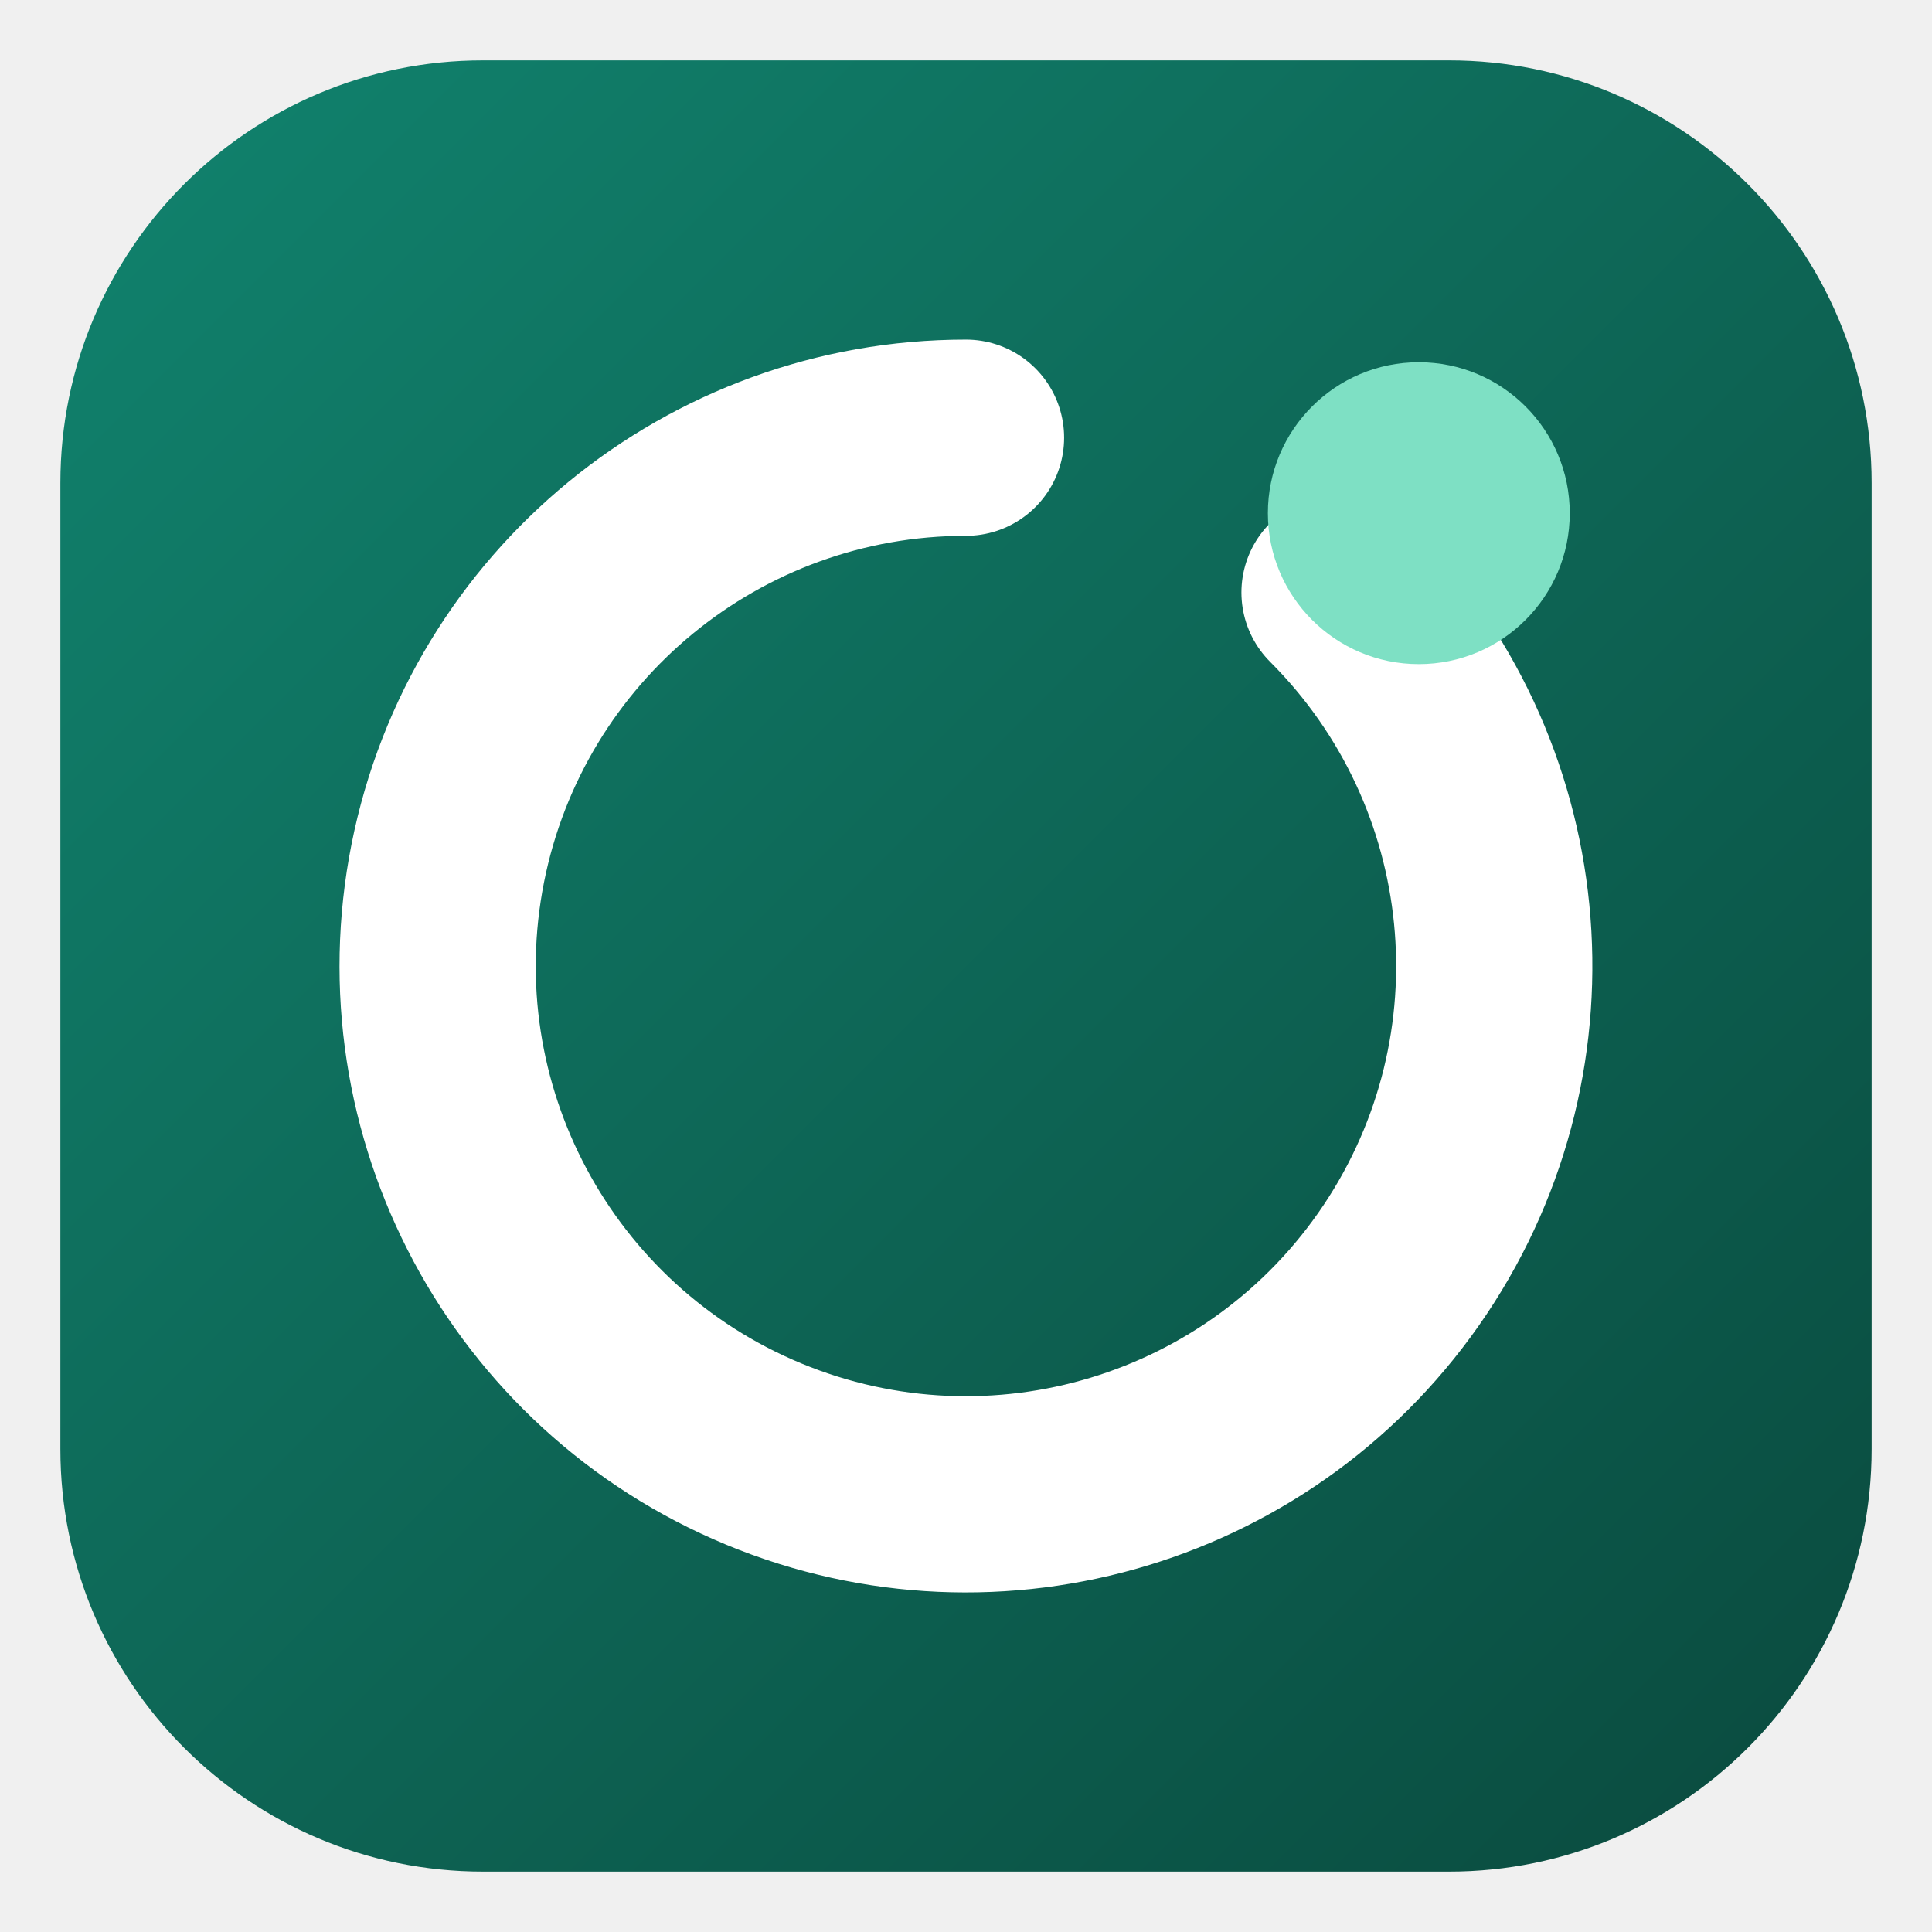
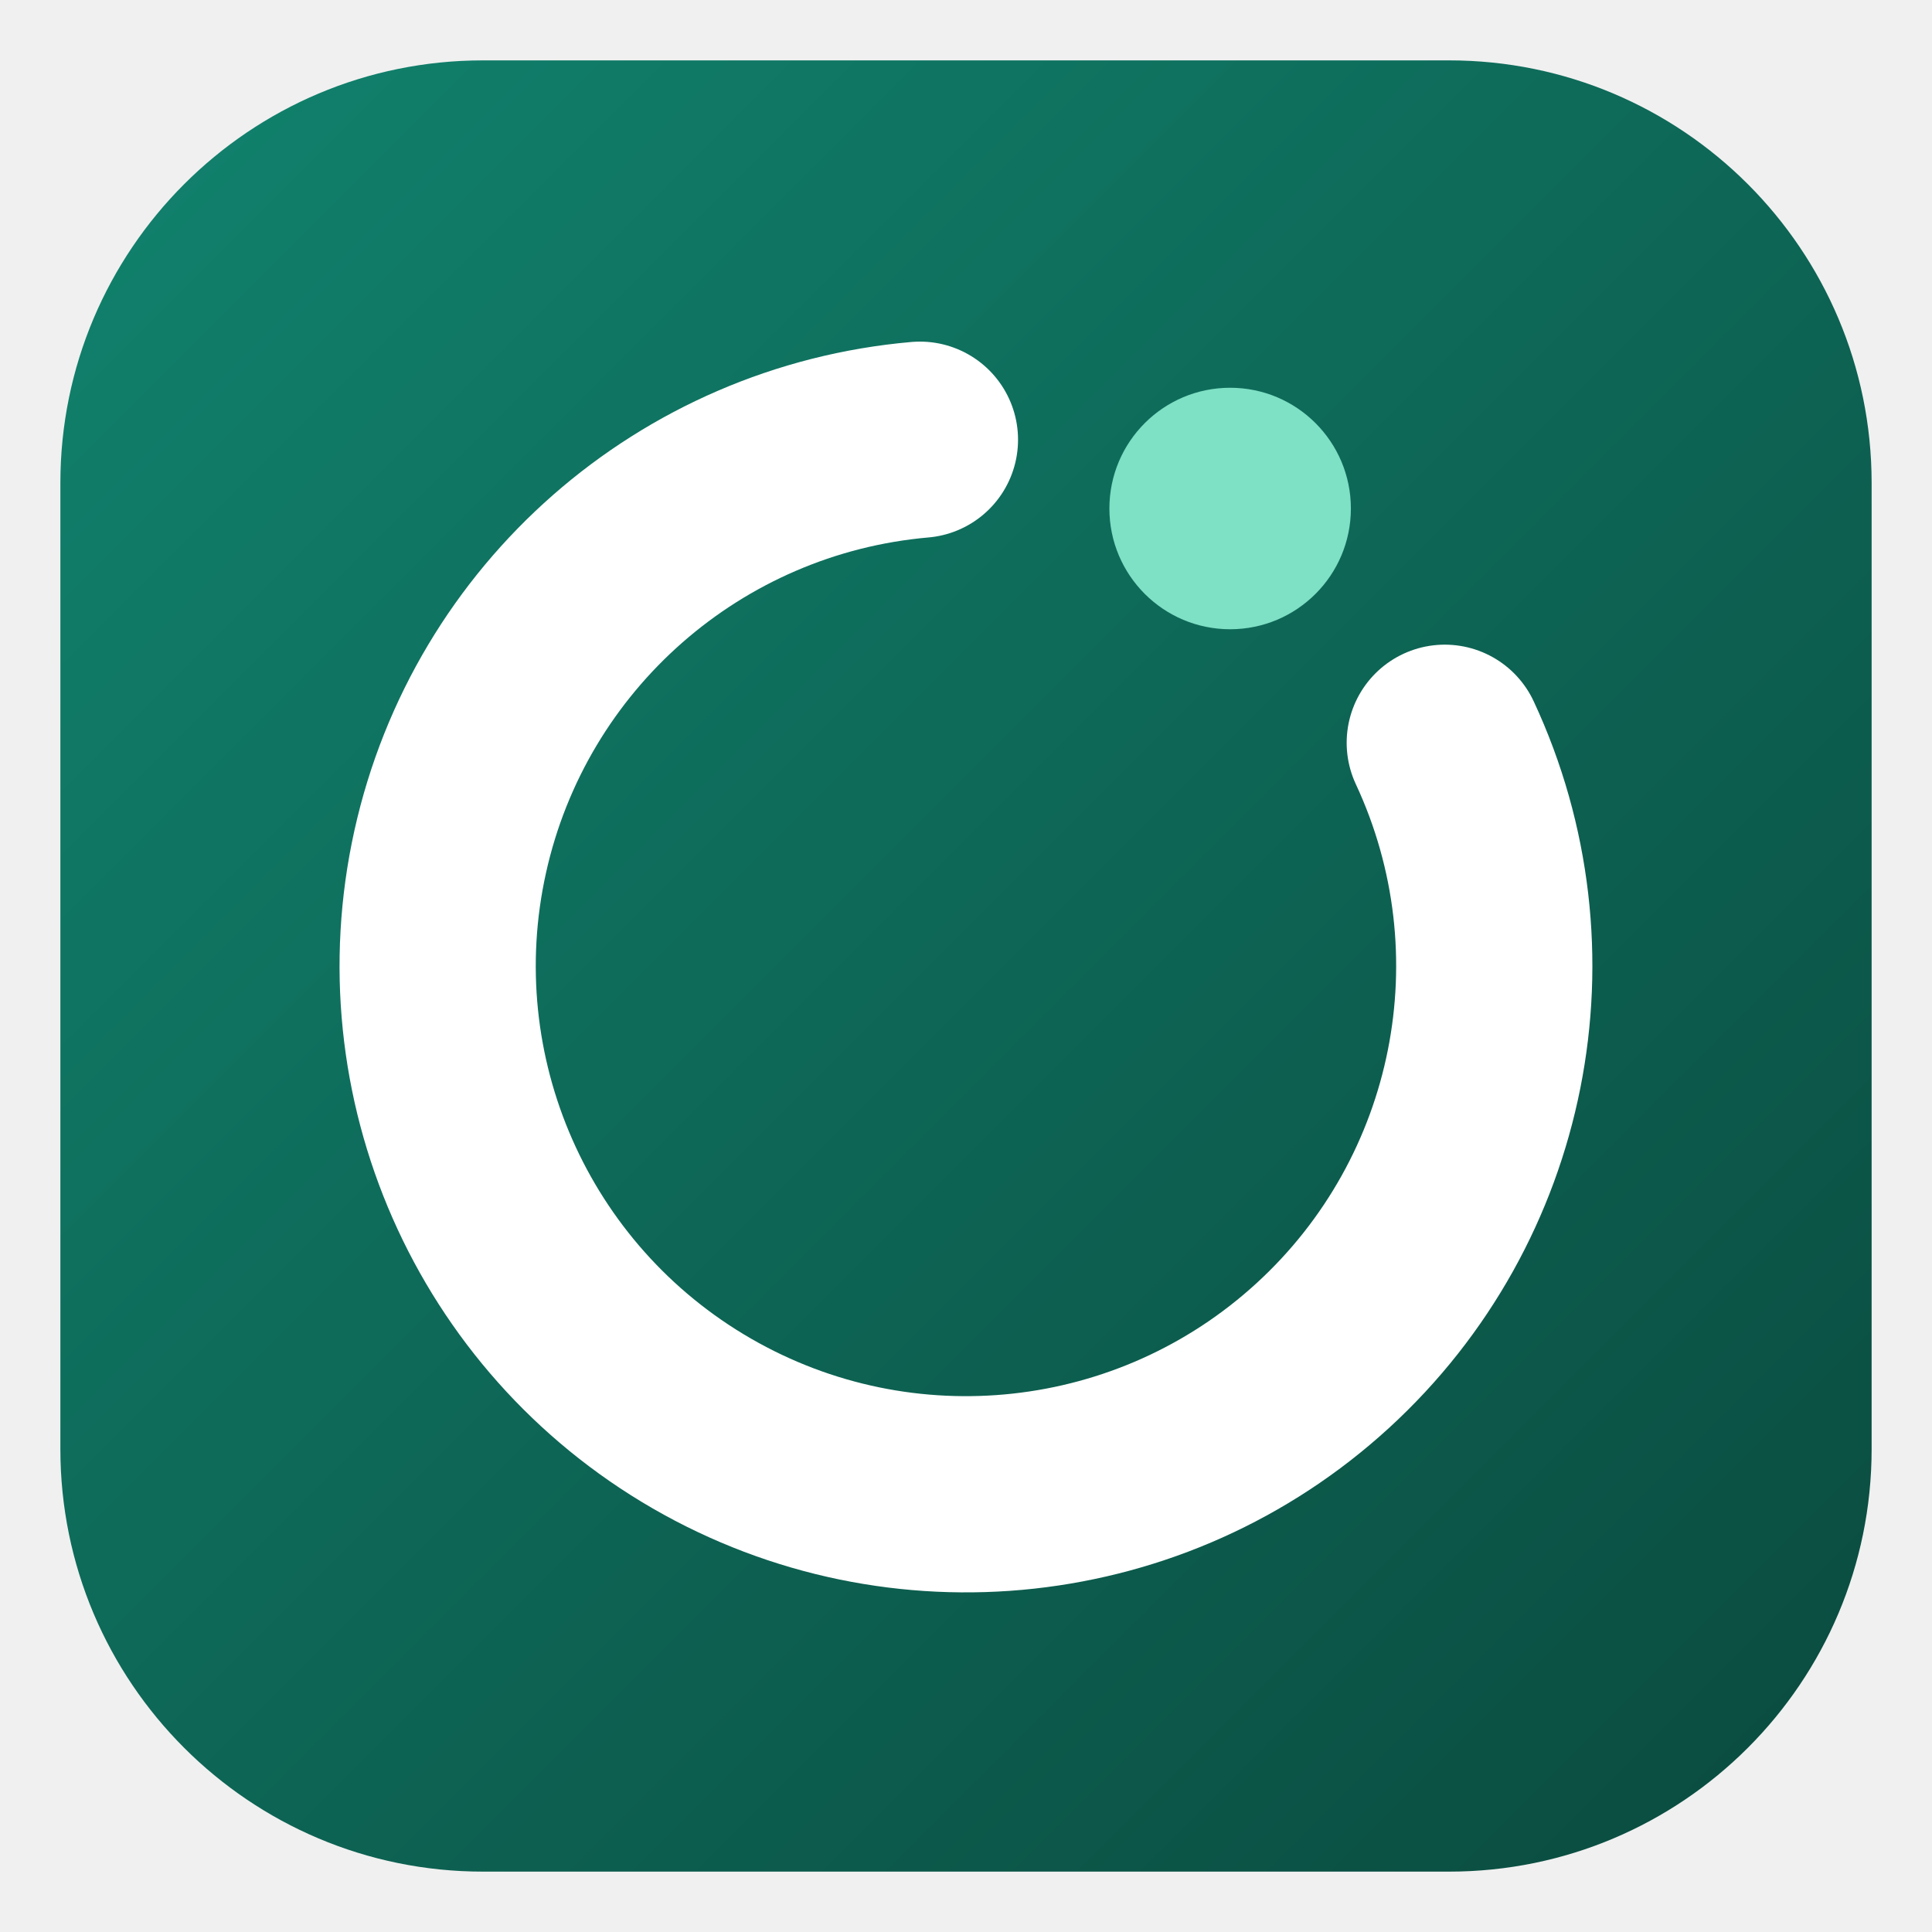
<svg xmlns="http://www.w3.org/2000/svg" viewBox="0 0 512 512" role="img" aria-label="Orva">
  <defs>
    <linearGradient id="orva-bg" x1="0" y1="0" x2="1" y2="1">
      <stop offset="0" stop-color="#11836E" />
      <stop offset="1" stop-color="#0A4A3E" />
    </linearGradient>
  </defs>
  <rect x="16" y="16" width="480" height="480" rx="112" fill="url(#orva-bg)" />
-   <path d="M256 116 a140 140 0 1 0 98.99 41.01" fill="none" stroke="#FFFFFF" stroke-width="52" stroke-linecap="round" />
-   <circle cx="376" cy="136" r="40" fill="#7EE0C4" />
+   <path d="M243.79 116.53 A140 140 0 1 0 382.88 196.84" fill="none" stroke="#FFFFFF" stroke-width="52" stroke-linecap="round" />
+   <circle cx="326" cy="134.76" r="32" fill="#7EE0C4" />
</svg>
